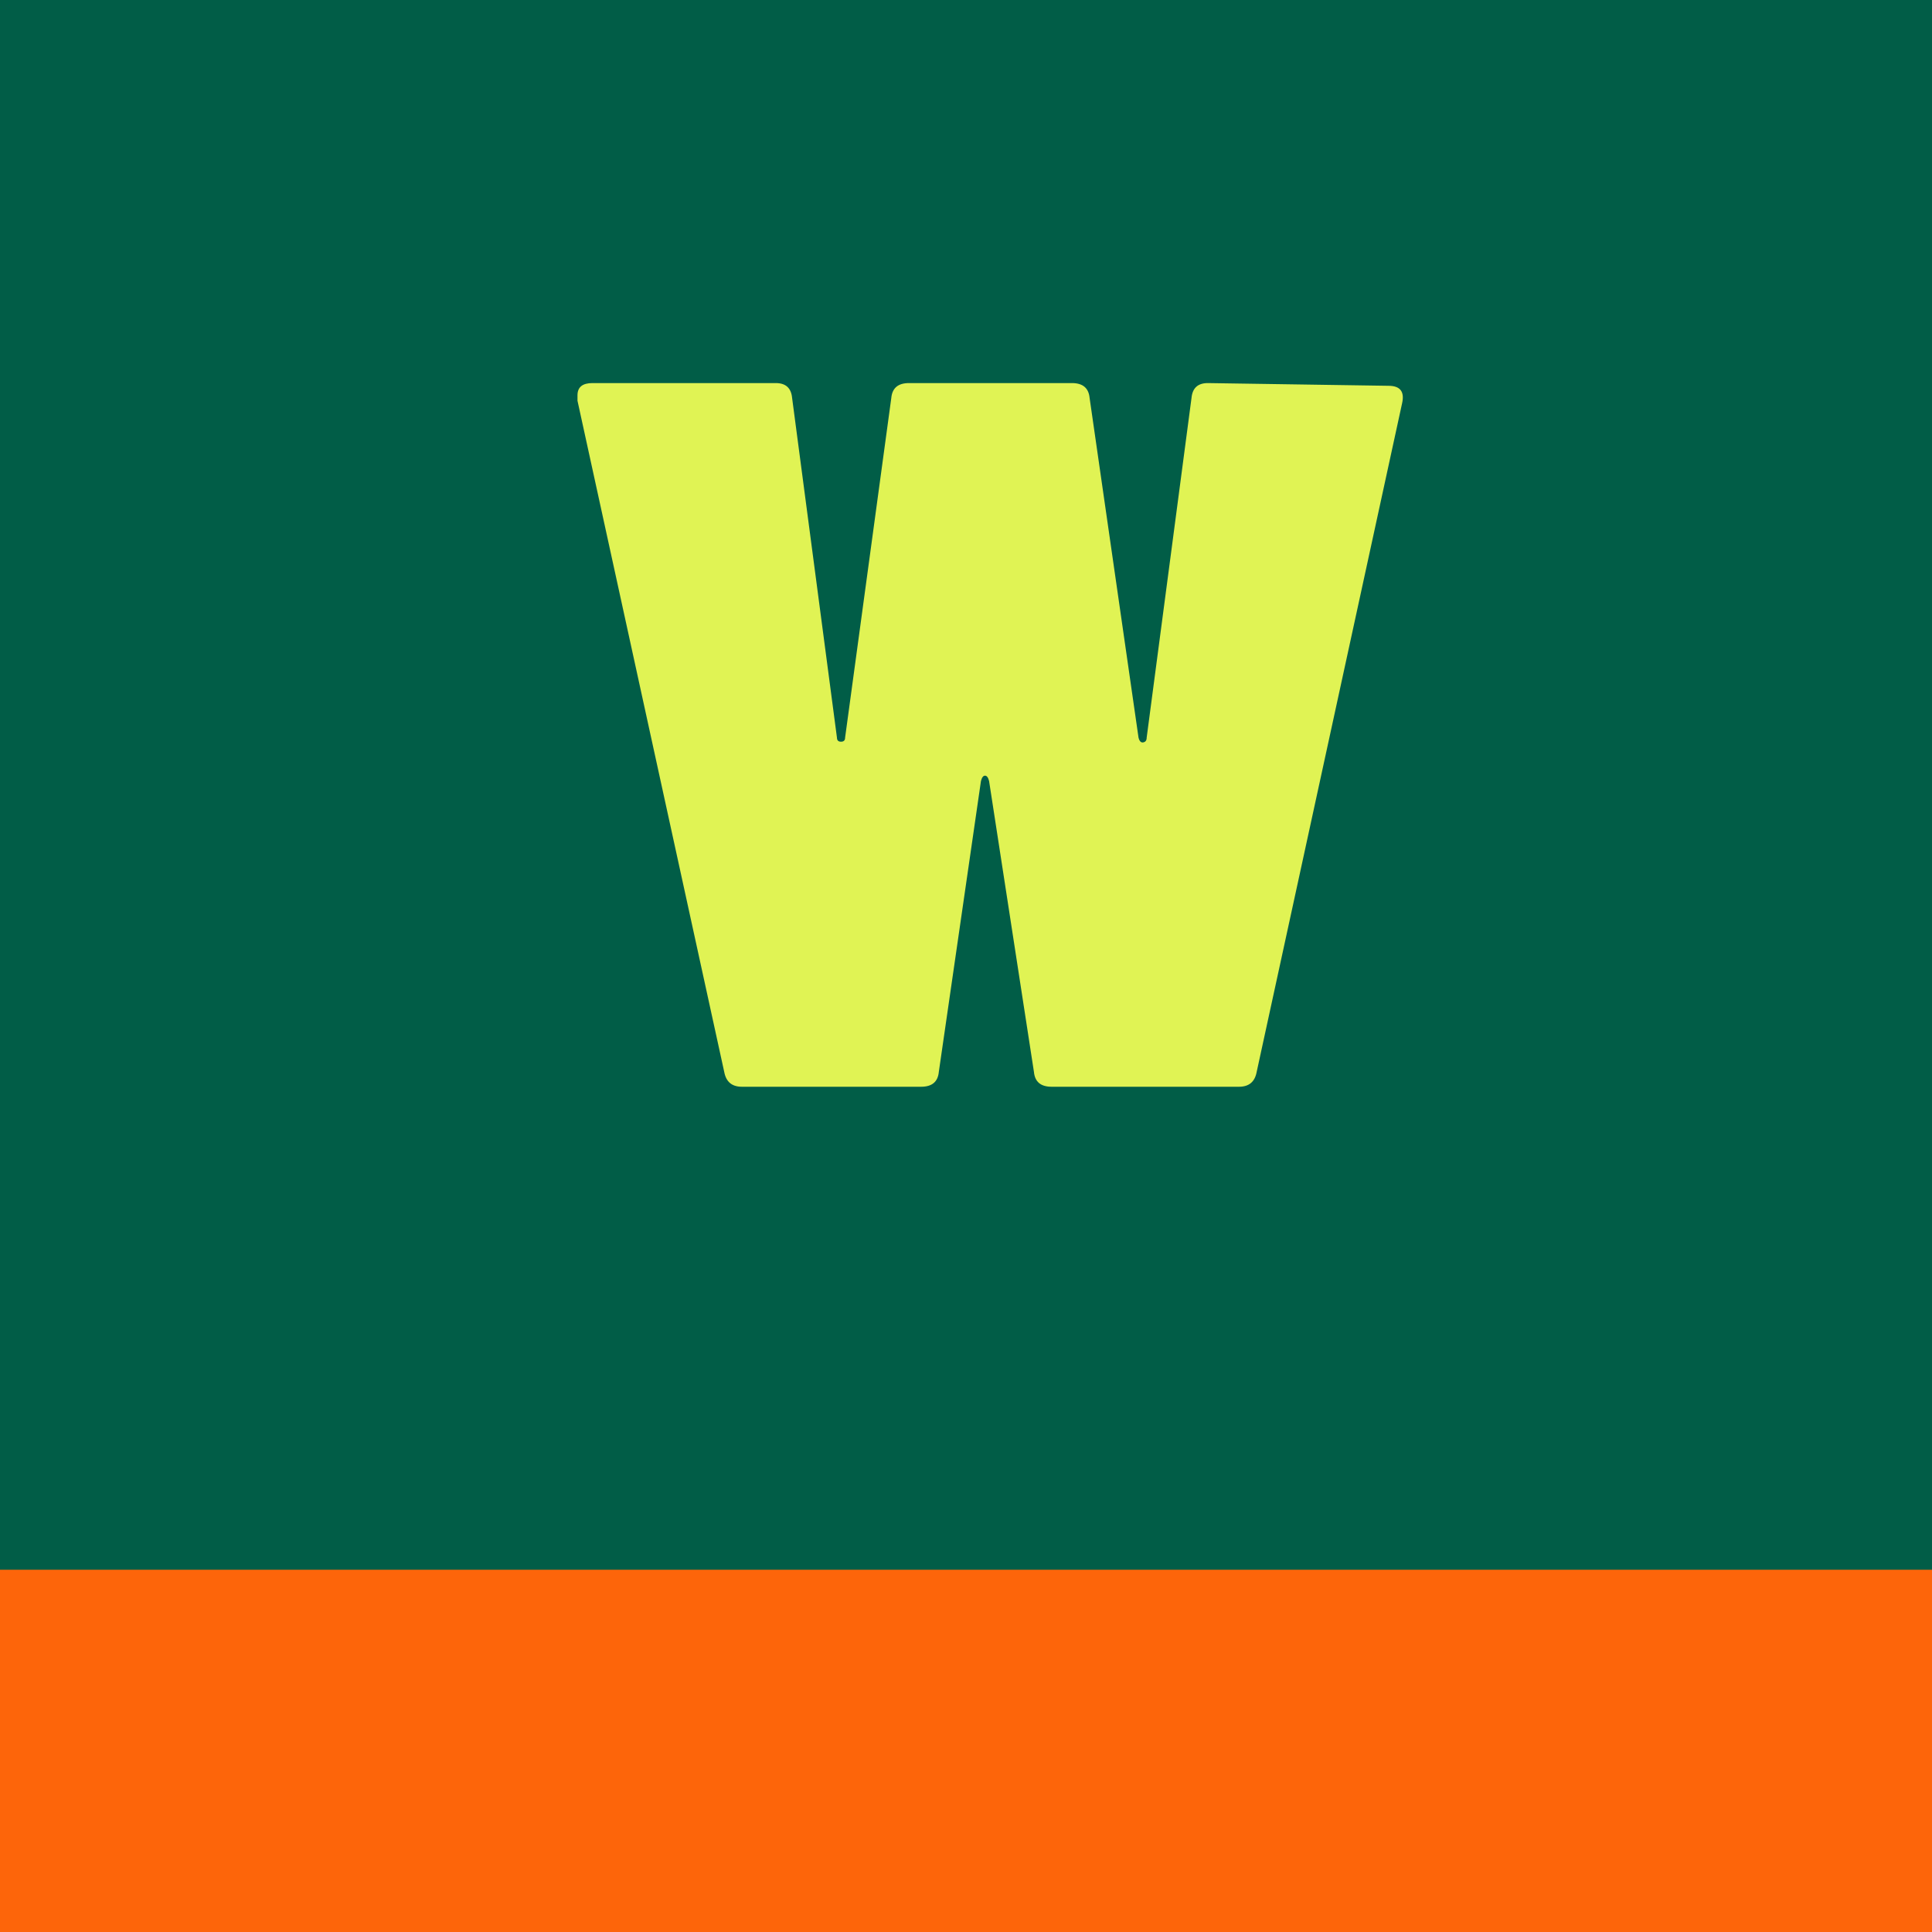
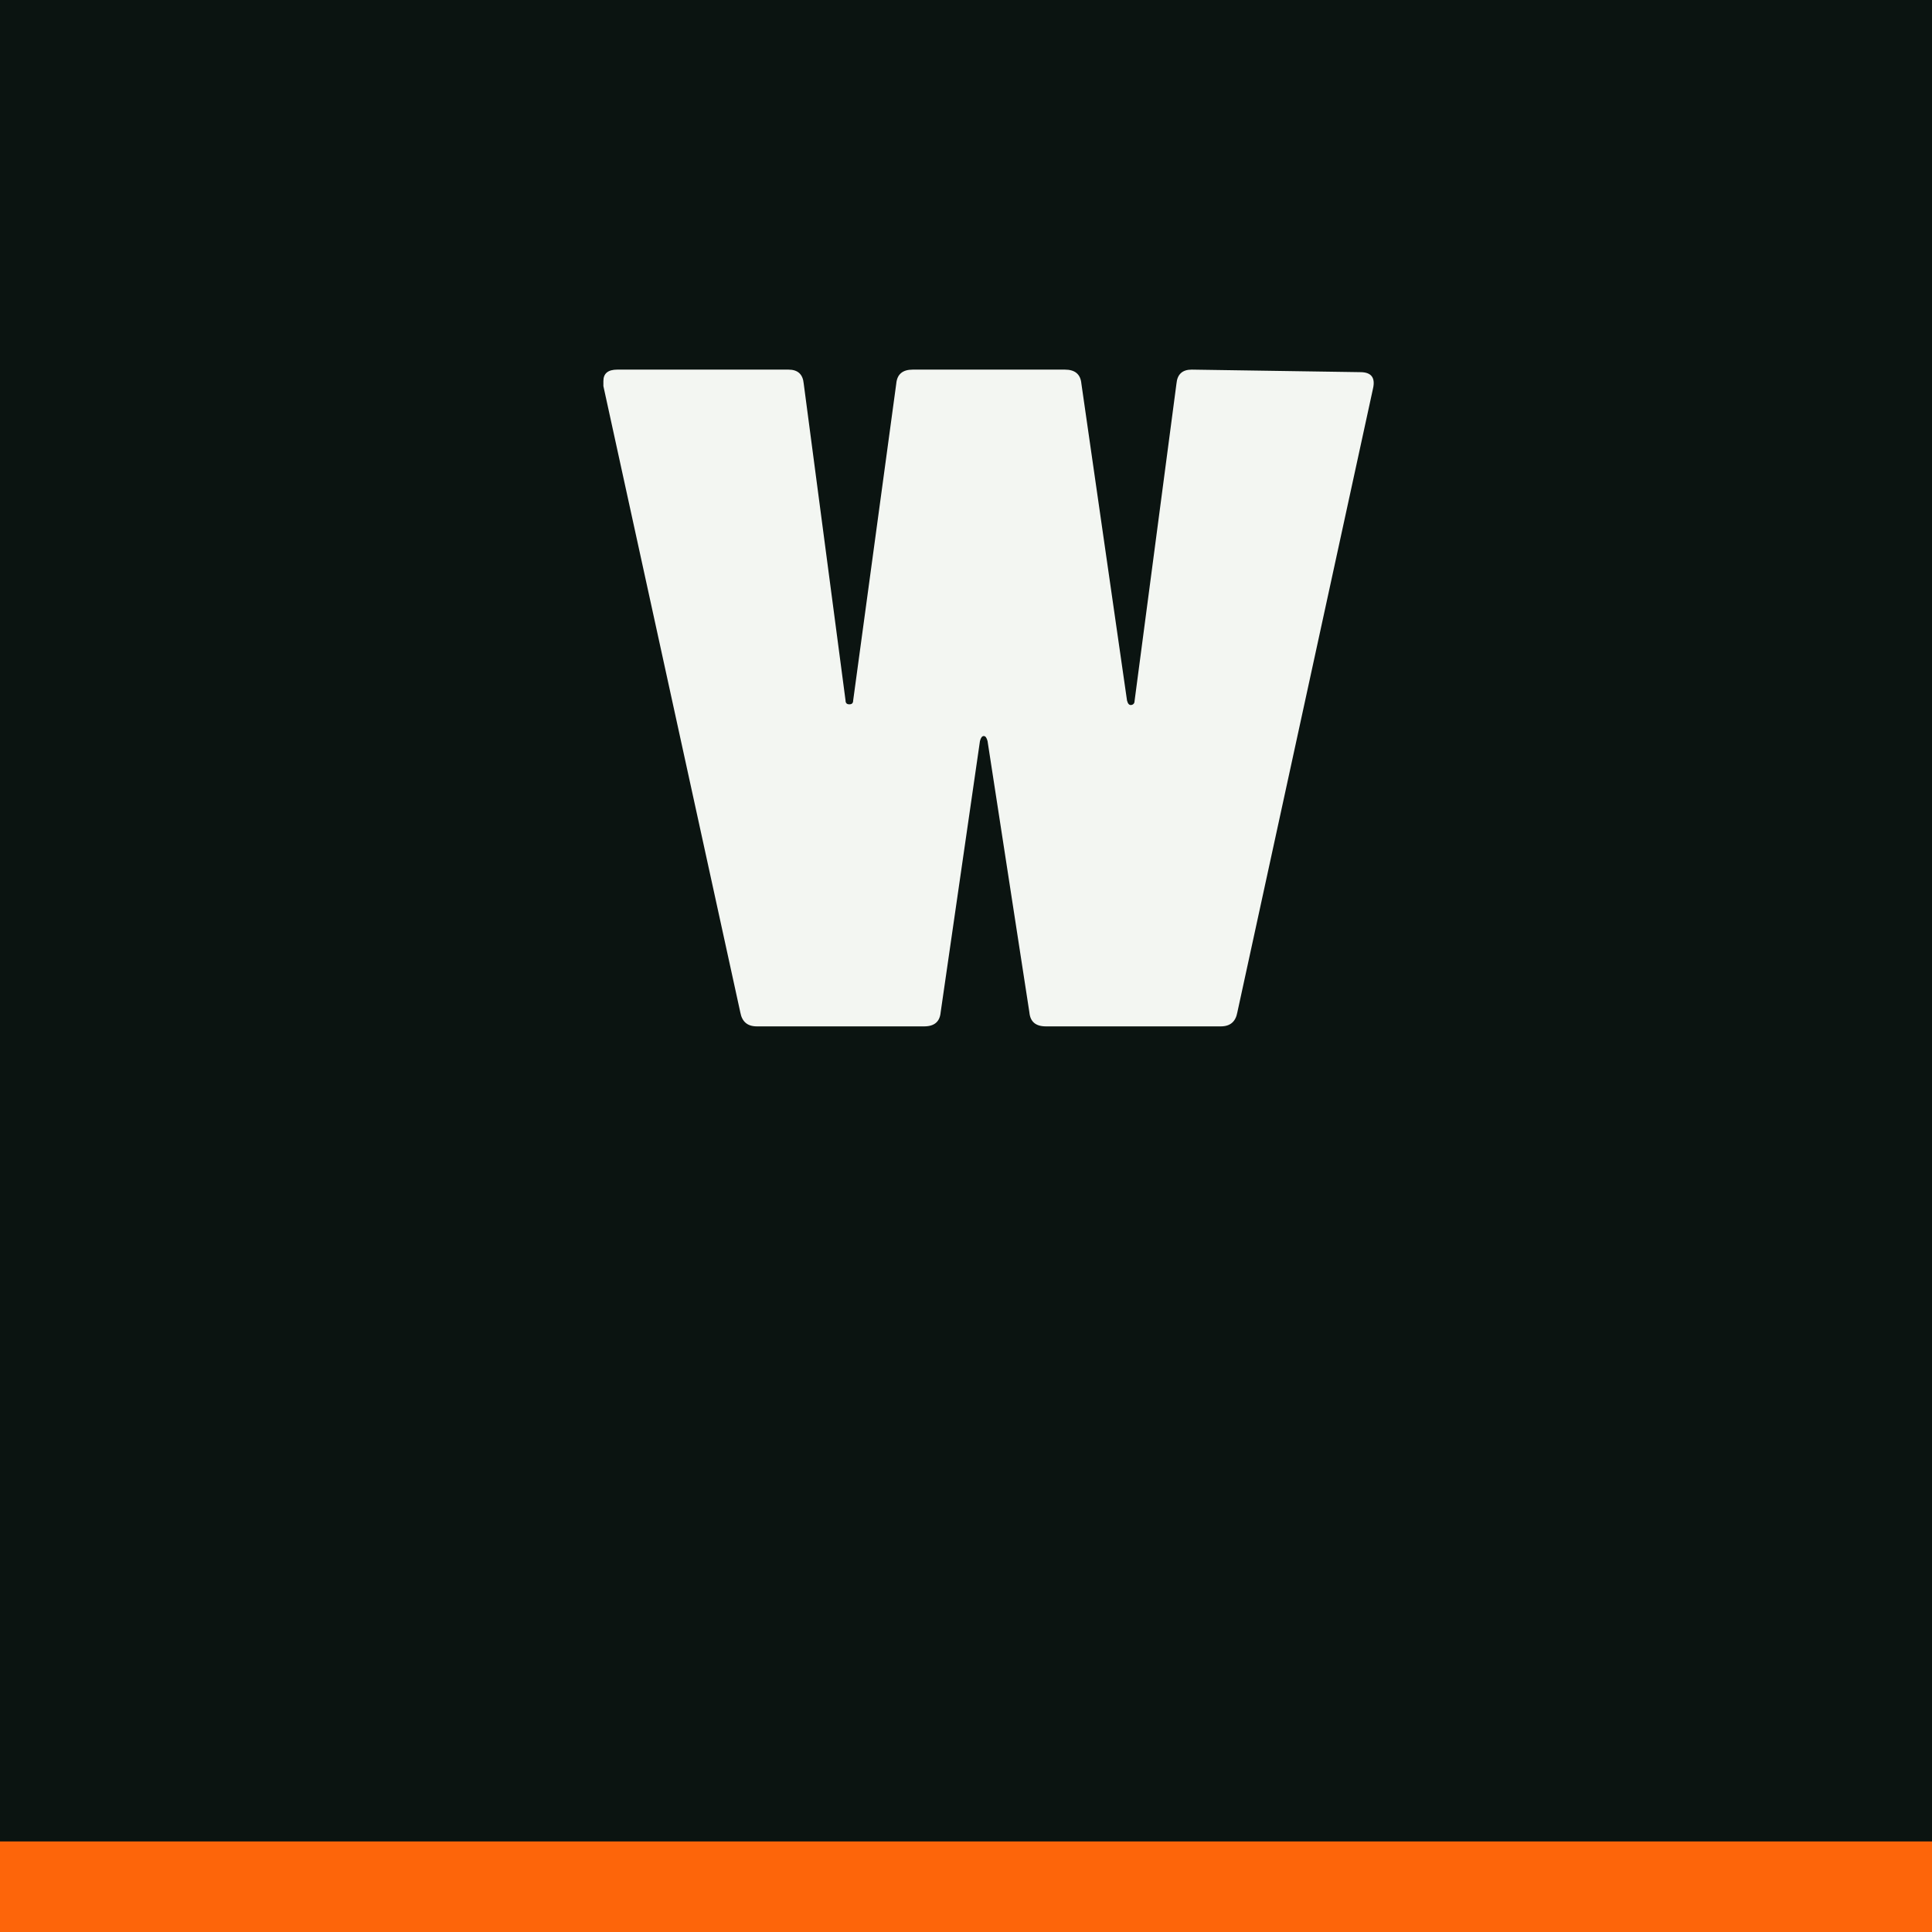
<svg xmlns="http://www.w3.org/2000/svg" viewBox="0 0 64 64" role="img" aria-label="westyyy">
-   <rect width="64" height="64" fill="#015D47" />
-   <rect y="52" width="64" height="12" fill="#FD650A" />
-   <g transform="translate(32 36) scale(0.045 -0.045)" fill="#E0F354">
+   <rect width="64" height="64" fill="#0B1411" />
+   <rect y="61" width="64" height="3" fill="#FD650A" />
+   <g transform="translate(32 34) scale(0.042 -0.042)" fill="#F3F6F2">
    <path transform="translate(-300 0)" d="M122 11 14 505V509Q14 518 25 518H160Q171 518 172 507L205 257Q205 254 208.0 254.0Q211 254 211 257L245 507Q246 518 258 518H378Q390 518 391 507L427 257Q428 253 430.5 253.5Q433 254 433 257L466 507Q467 518 478 518L611 516Q624 516 621 503L514 11Q512 0 501 0H363Q351 0 350 11L317 225Q316 229 314.0 229.0Q312 229 311 225L280 11Q279 0 267 0H135Q124 0 122 11Z" />
  </g>
</svg>
